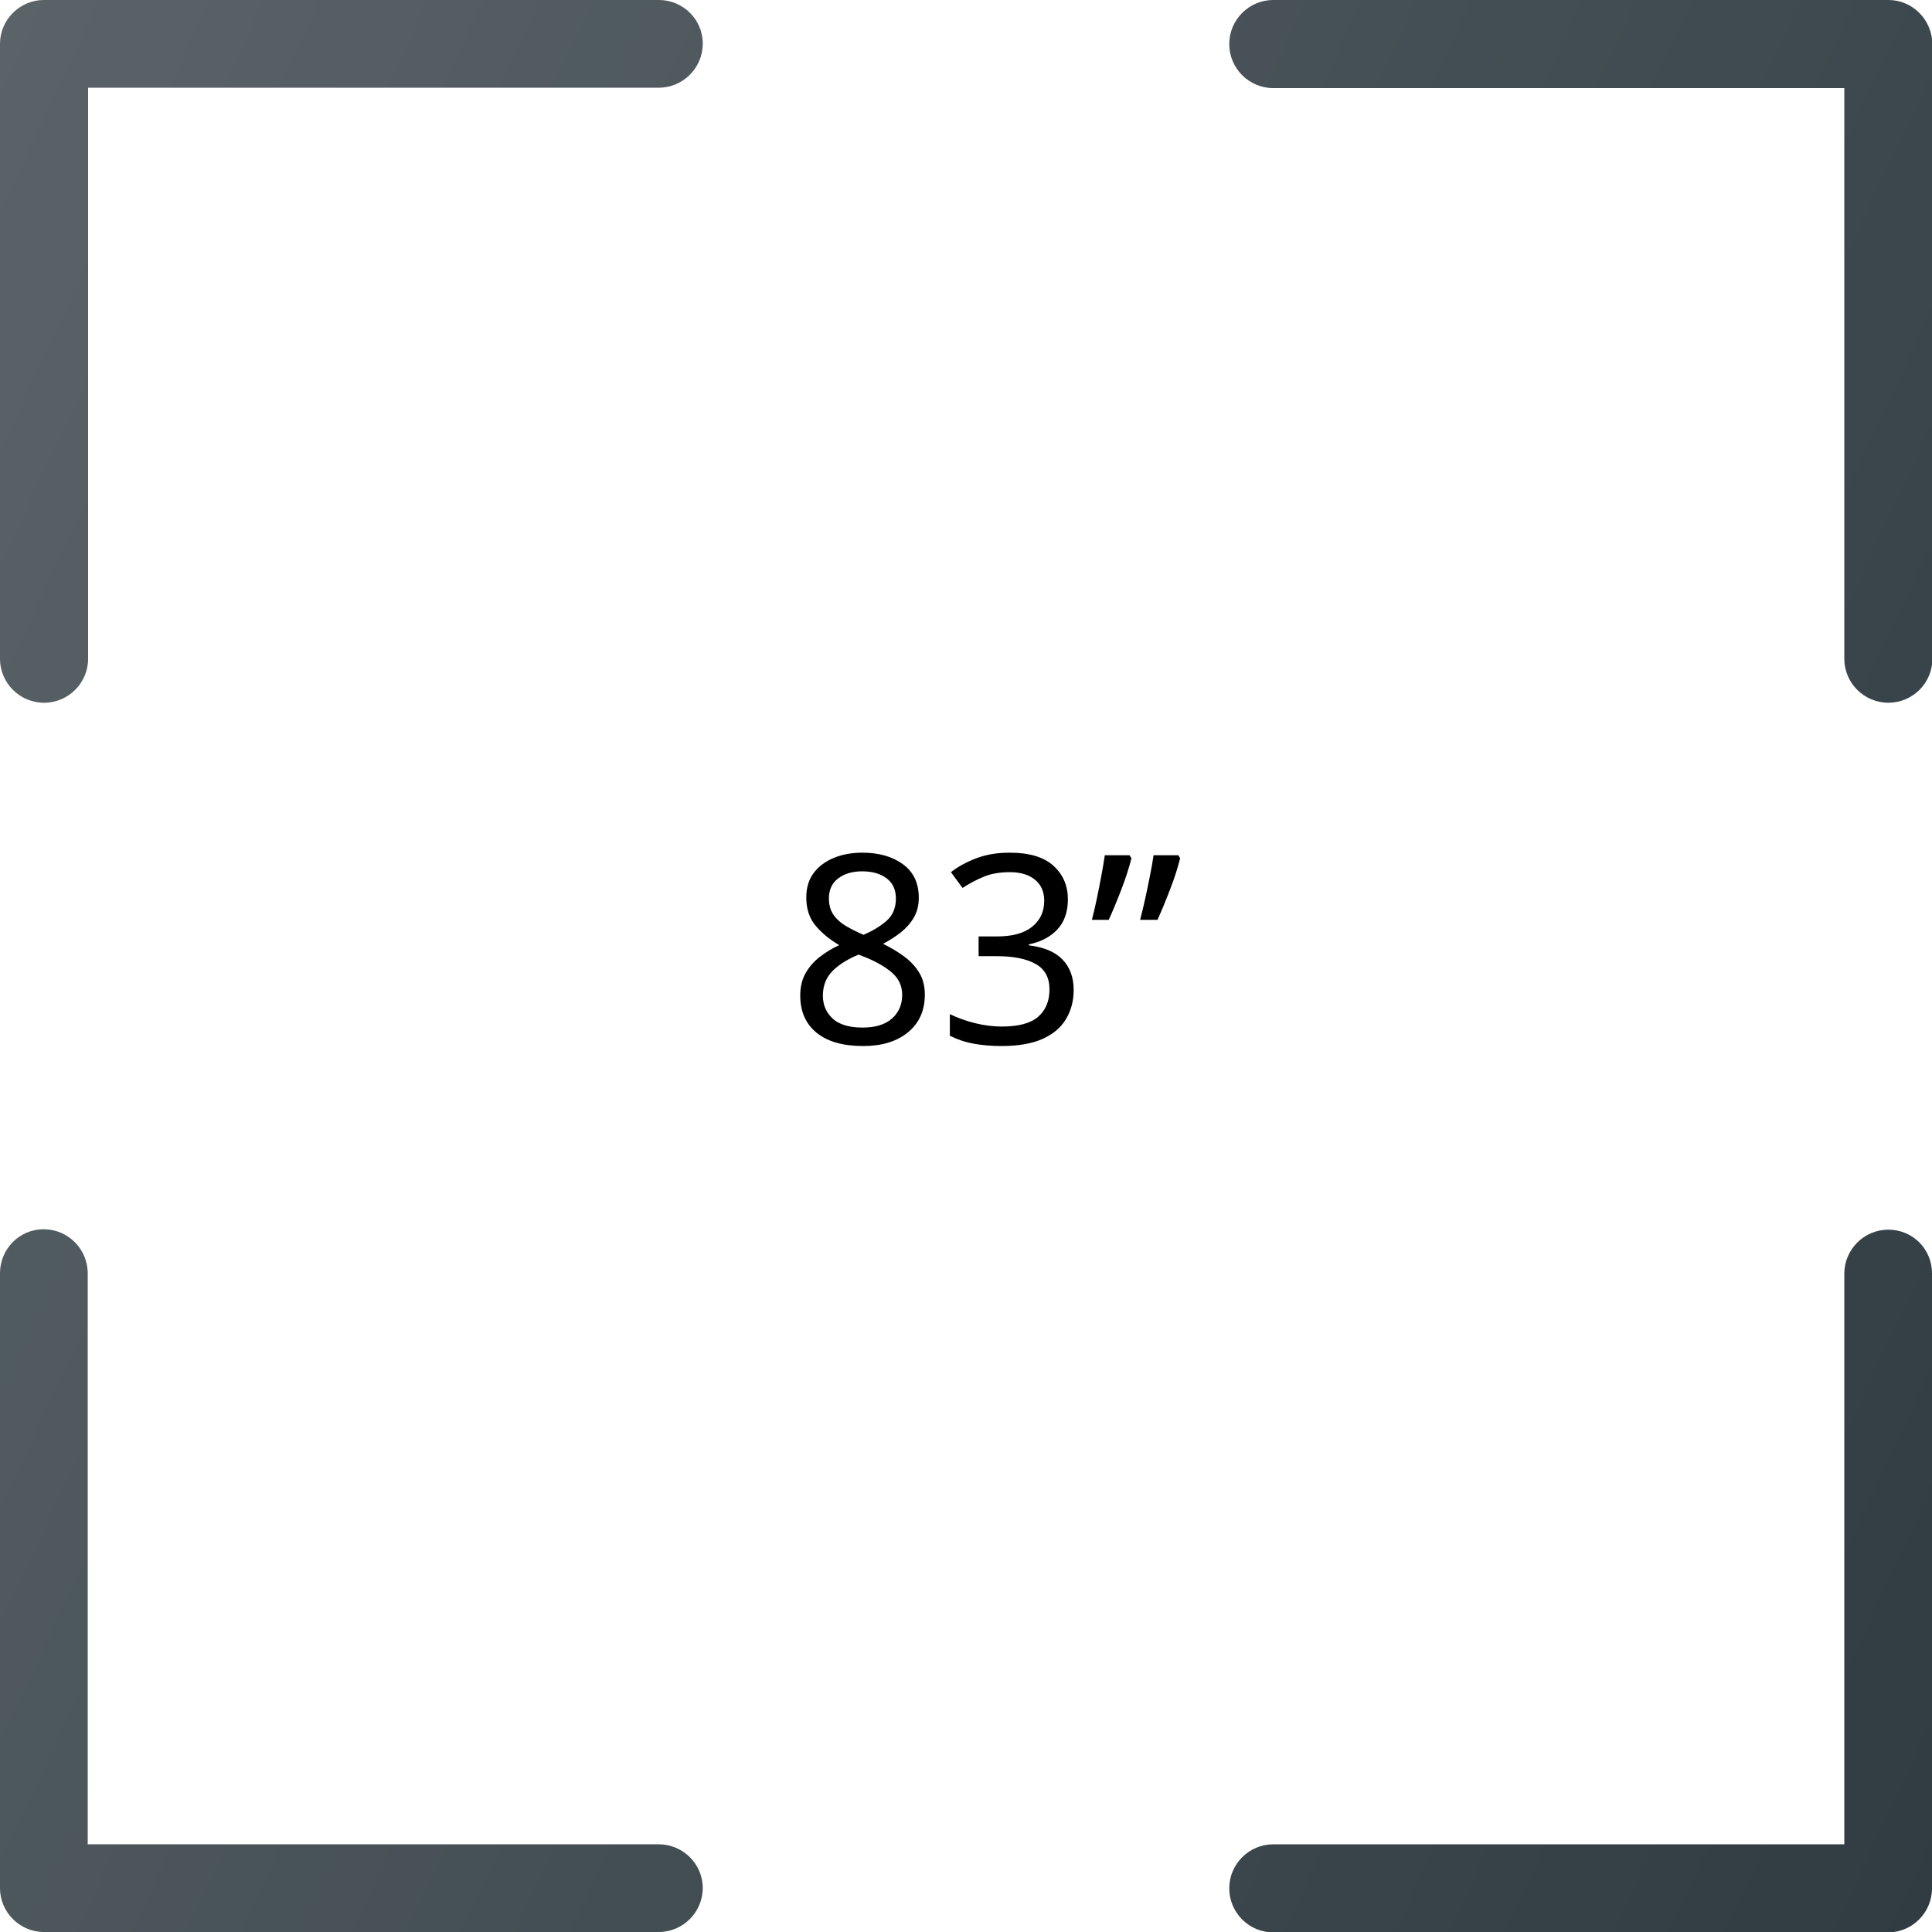
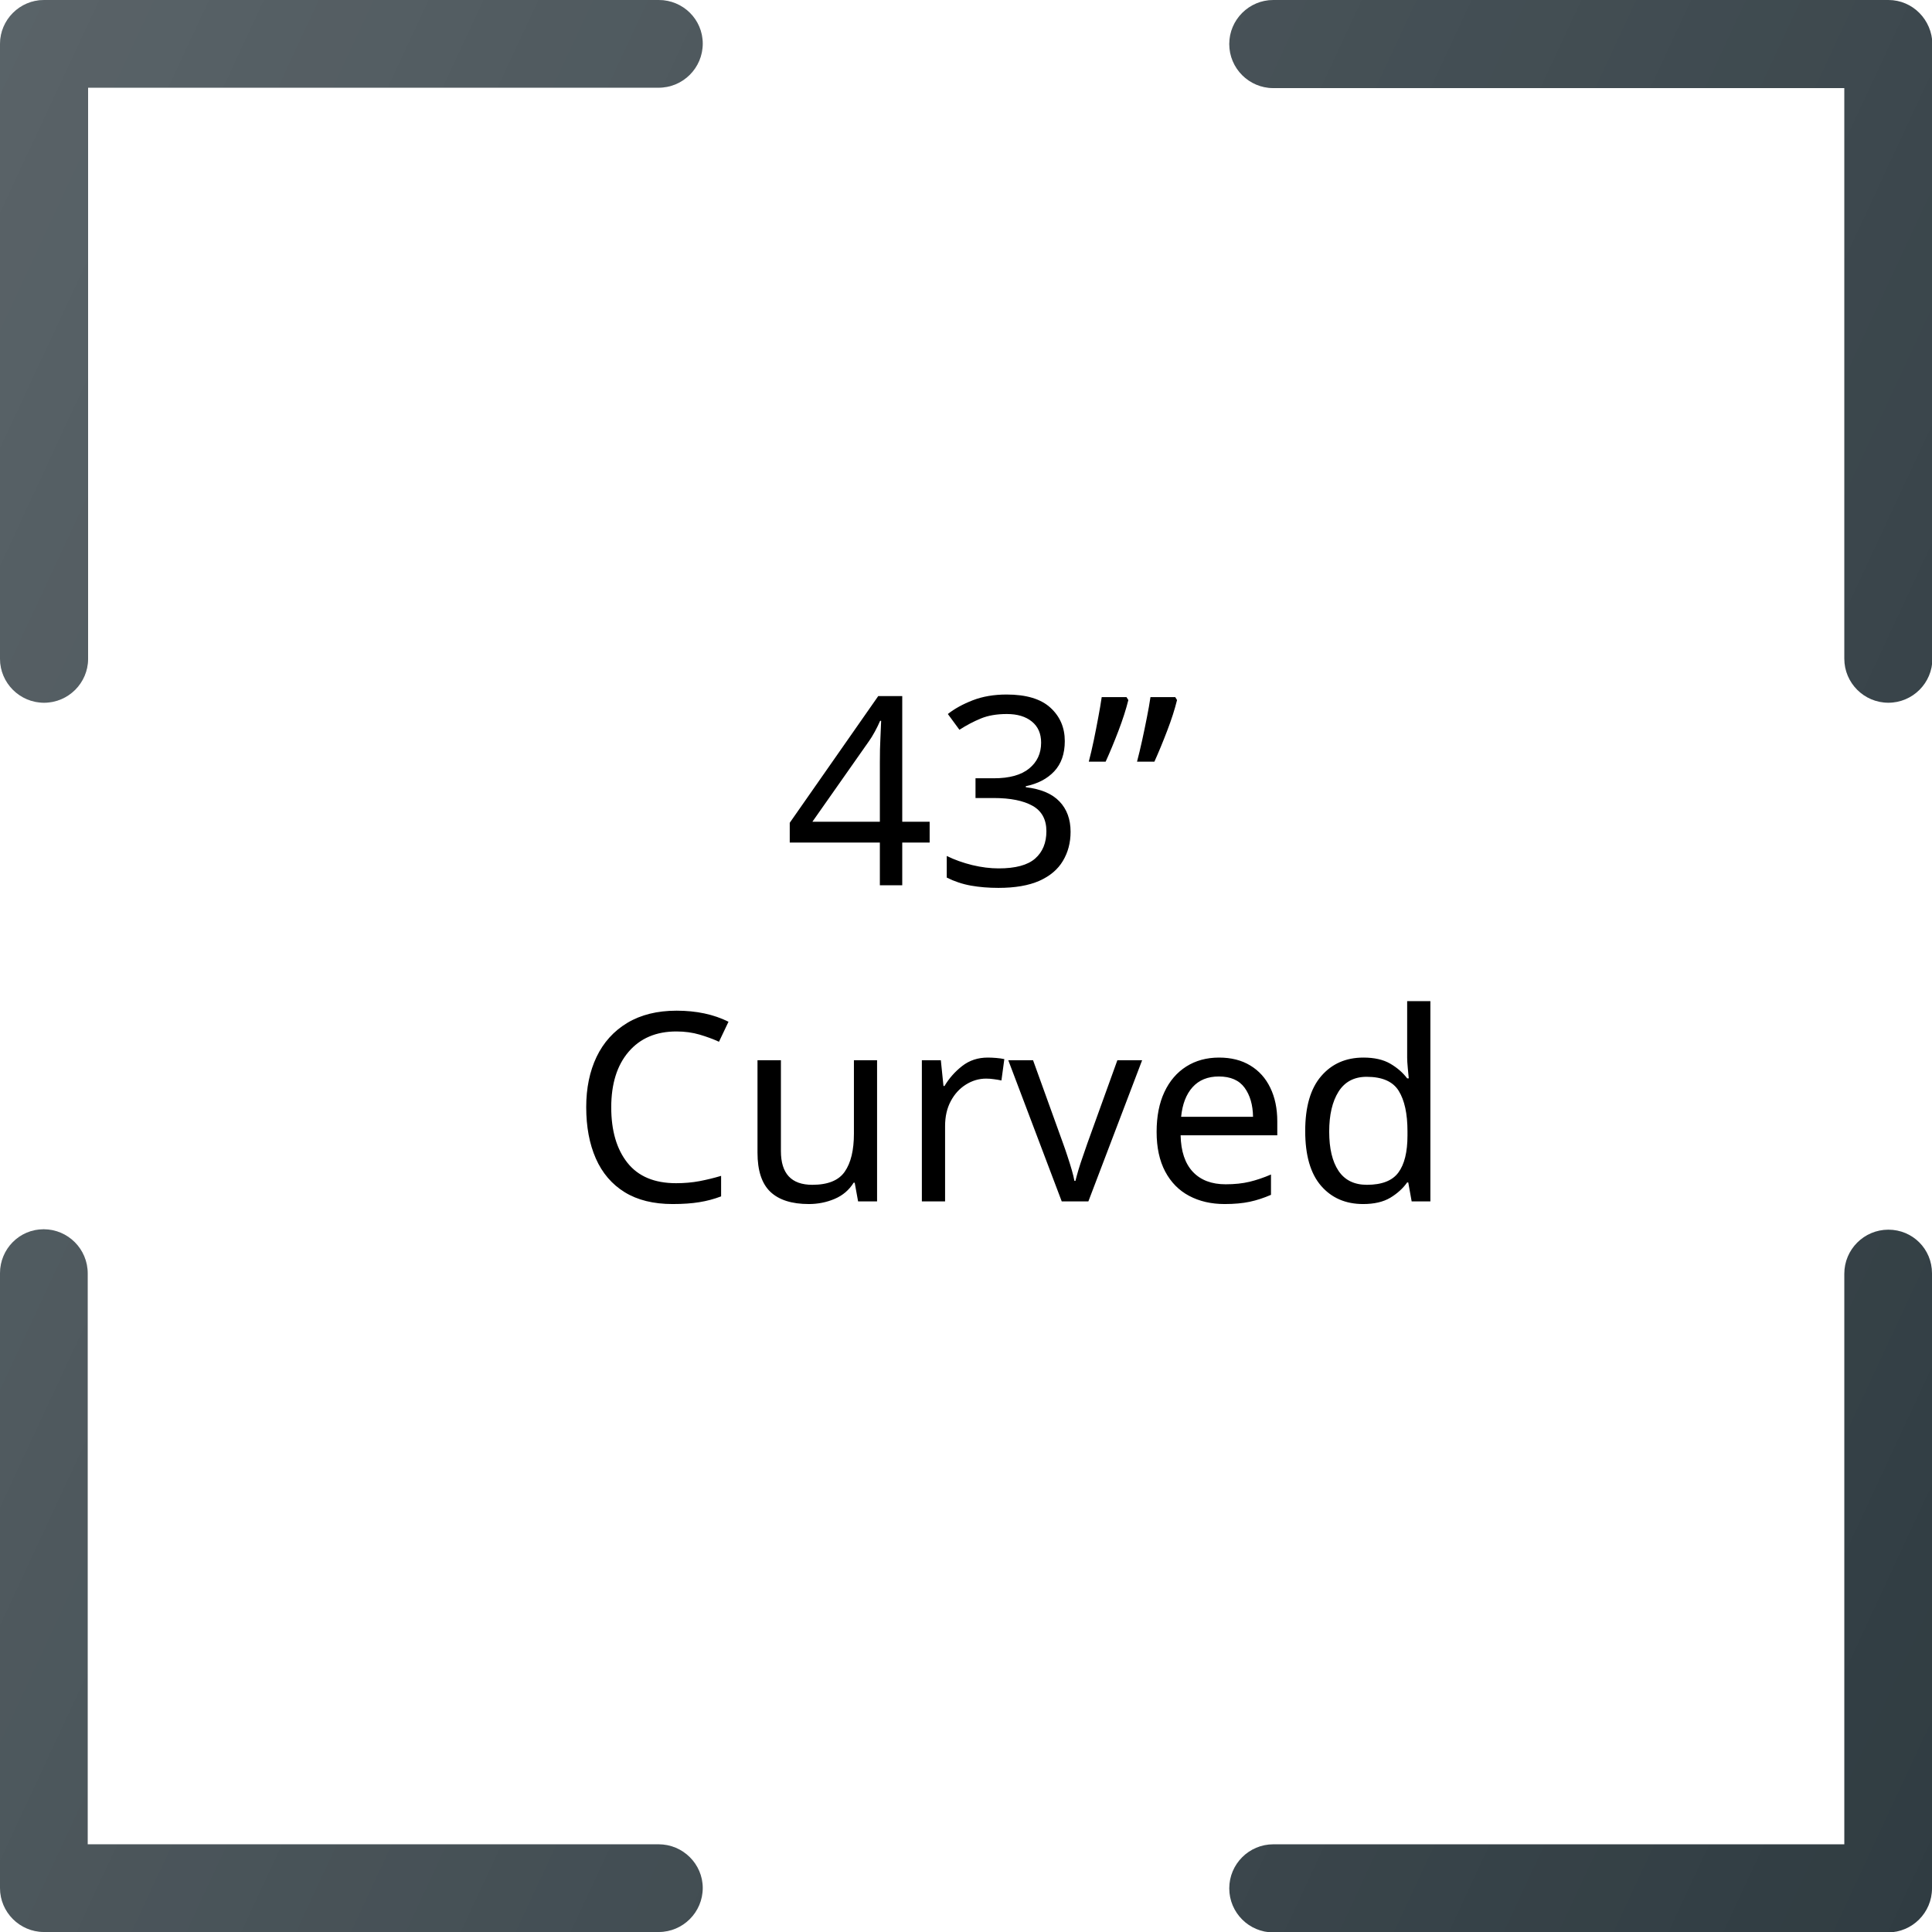
<svg xmlns="http://www.w3.org/2000/svg" version="1.1" id="Capa_1" x="0px" y="0px" viewBox="0 0 469.3 469.3" style="enable-background:new 0 0 469.3 469.3;" xml:space="preserve">
  <style type="text/css">
	.st0{fill:#303C42;}
	.st1{fill:url(#SVGID_1_);}
- 	.st2{font-family:'MyriadPro-Regular';}
- 	.st3{font-size:64px;}
+ 	.st2{enable-background:new    ;}
+ 	.st3{font-family:'MyriadPro-Regular';}
+ 	.st4{font-size:64px;}
</style>
  <g>
    <path class="st0" d="M160,0H10.7C4.8,0,0,4.8,0,10.7V160c0,5.9,4.8,10.7,10.7,10.7s10.7-4.8,10.7-10.7V21.3H160   c5.9,0,10.7-4.8,10.7-10.7S165.9,0,160,0z" />
    <path class="st0" d="M458.7,0H309.3c-5.9,0-10.7,4.8-10.7,10.7s4.8,10.7,10.7,10.7H448V160c0,5.9,4.8,10.7,10.7,10.7   s10.7-4.8,10.7-10.7V10.7C469.3,4.8,464.6,0,458.7,0z" />
    <path class="st0" d="M458.7,298.7c-5.9,0-10.7,4.8-10.7,10.7V448H309.3c-5.9,0-10.7,4.8-10.7,10.7s4.8,10.7,10.7,10.7h149.3   c5.9,0,10.7-4.8,10.7-10.7V309.3C469.3,303.4,464.6,298.7,458.7,298.7z" />
    <path class="st0" d="M160,448H21.3V309.3c0-5.9-4.8-10.7-10.7-10.7S0,303.4,0,309.3v149.3c0,5.9,4.8,10.7,10.7,10.7H160   c5.9,0,10.7-4.8,10.7-10.7C170.7,452.8,165.9,448,160,448z" />
  </g>
  <linearGradient id="SVGID_1_" gradientUnits="userSpaceOnUse" x1="-202.572" y1="604.262" x2="-176.375" y2="592.045" gradientTransform="matrix(21.3333 0 0 -21.3333 4276.773 12995.223)">
    <stop offset="0" style="stop-color:#FFFFFF;stop-opacity:0.2" />
    <stop offset="1" style="stop-color:#FFFFFF;stop-opacity:0" />
  </linearGradient>
  <path class="st1" d="M160,0H10.7C4.8,0,0,4.8,0,10.7V160c0,5.9,4.8,10.7,10.7,10.7s10.7-4.8,10.7-10.7V21.3H160  c5.9,0,10.7-4.8,10.7-10.7S165.9,0,160,0z M458.7,0H309.3c-5.9,0-10.7,4.8-10.7,10.7s4.8,10.7,10.7,10.7H448V160  c0,5.9,4.8,10.7,10.7,10.7s10.7-4.8,10.7-10.7V10.7C469.3,4.8,464.6,0,458.7,0z M458.7,298.7c-5.9,0-10.7,4.8-10.7,10.7V448H309.3  c-5.9,0-10.7,4.8-10.7,10.7s4.8,10.7,10.7,10.7h149.3c5.9,0,10.7-4.8,10.7-10.7V309.3C469.3,303.4,464.6,298.7,458.7,298.7z   M160,448H21.3V309.3c0-5.9-4.8-10.7-10.7-10.7S0,303.4,0,309.3v149.3c0,5.9,4.8,10.7,10.7,10.7H160c5.9,0,10.7-4.8,10.7-10.7  C170.7,452.8,165.9,448,160,448z" />
-   <text transform="matrix(1 0 0 1 191.2437 253.4507)" class="st2 st3">83”</text>
+   <text transform="matrix(1 0 0 1 190.4911 215.0345)" class="st2">
+     <tspan x="0" y="0" class="st3 st4">43”</tspan>
+     <tspan x="-52" y="76.8" class="st3 st4">Curved</tspan>
+   </text>
</svg>
